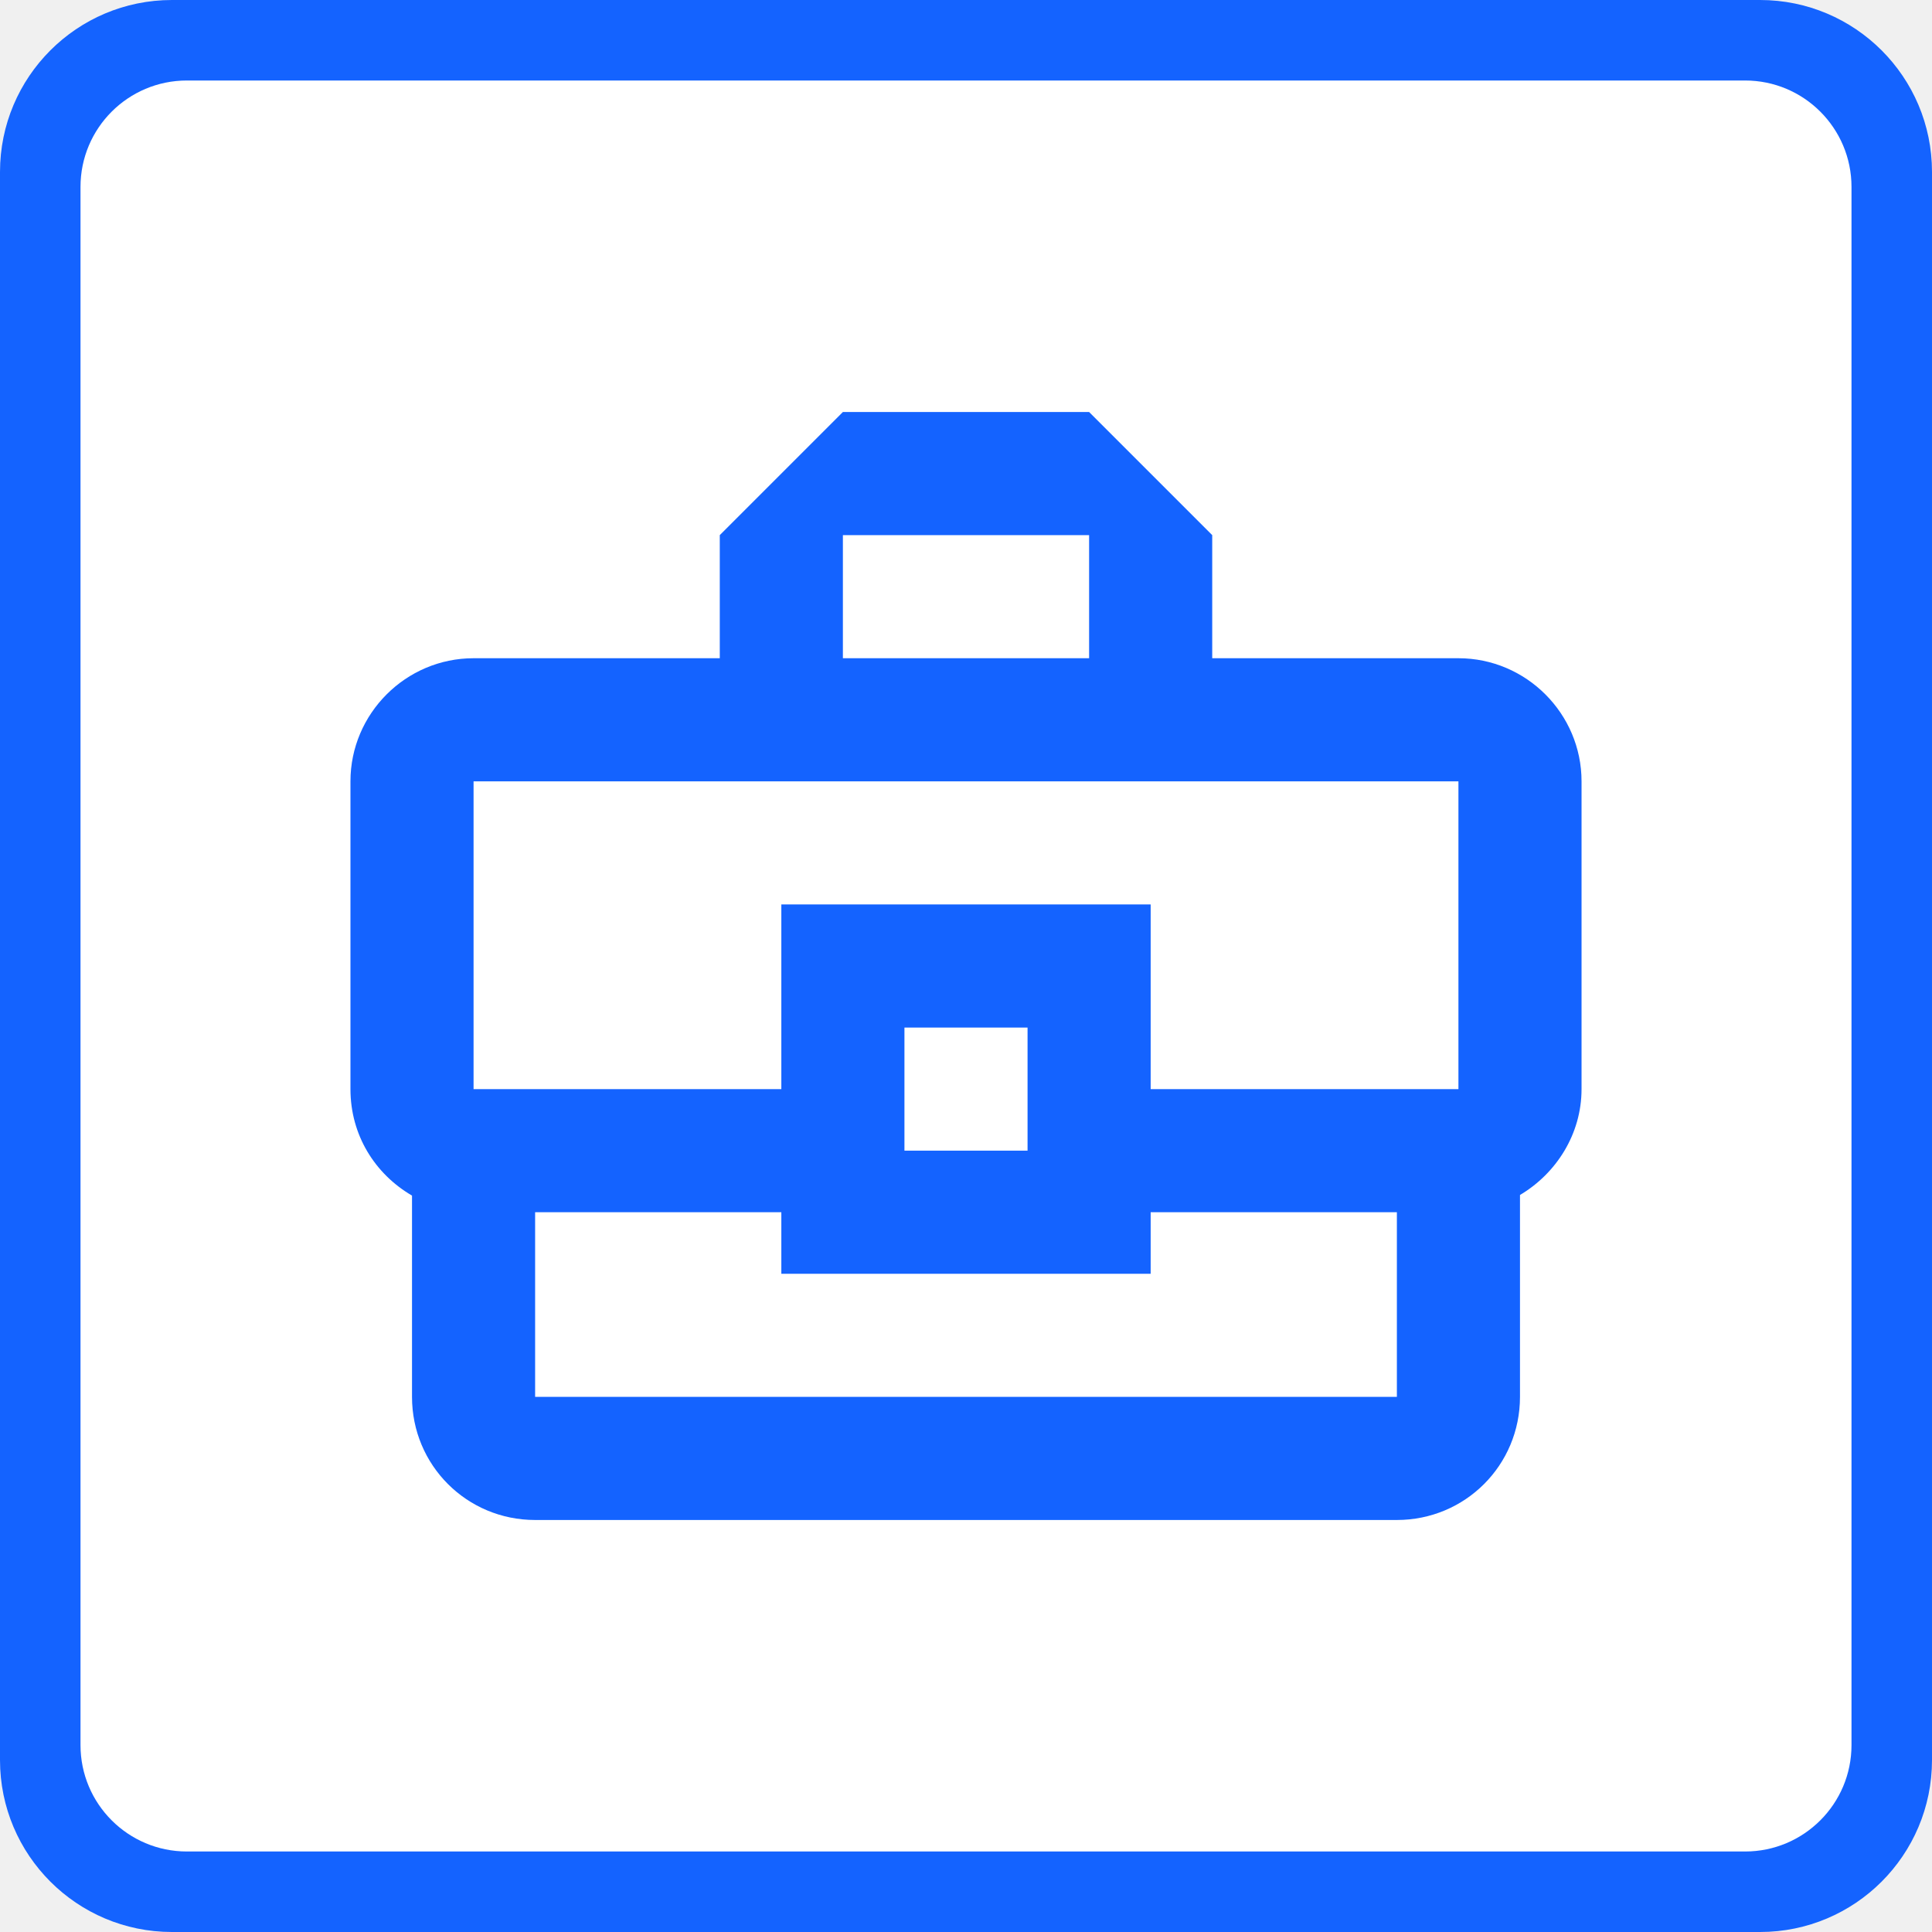
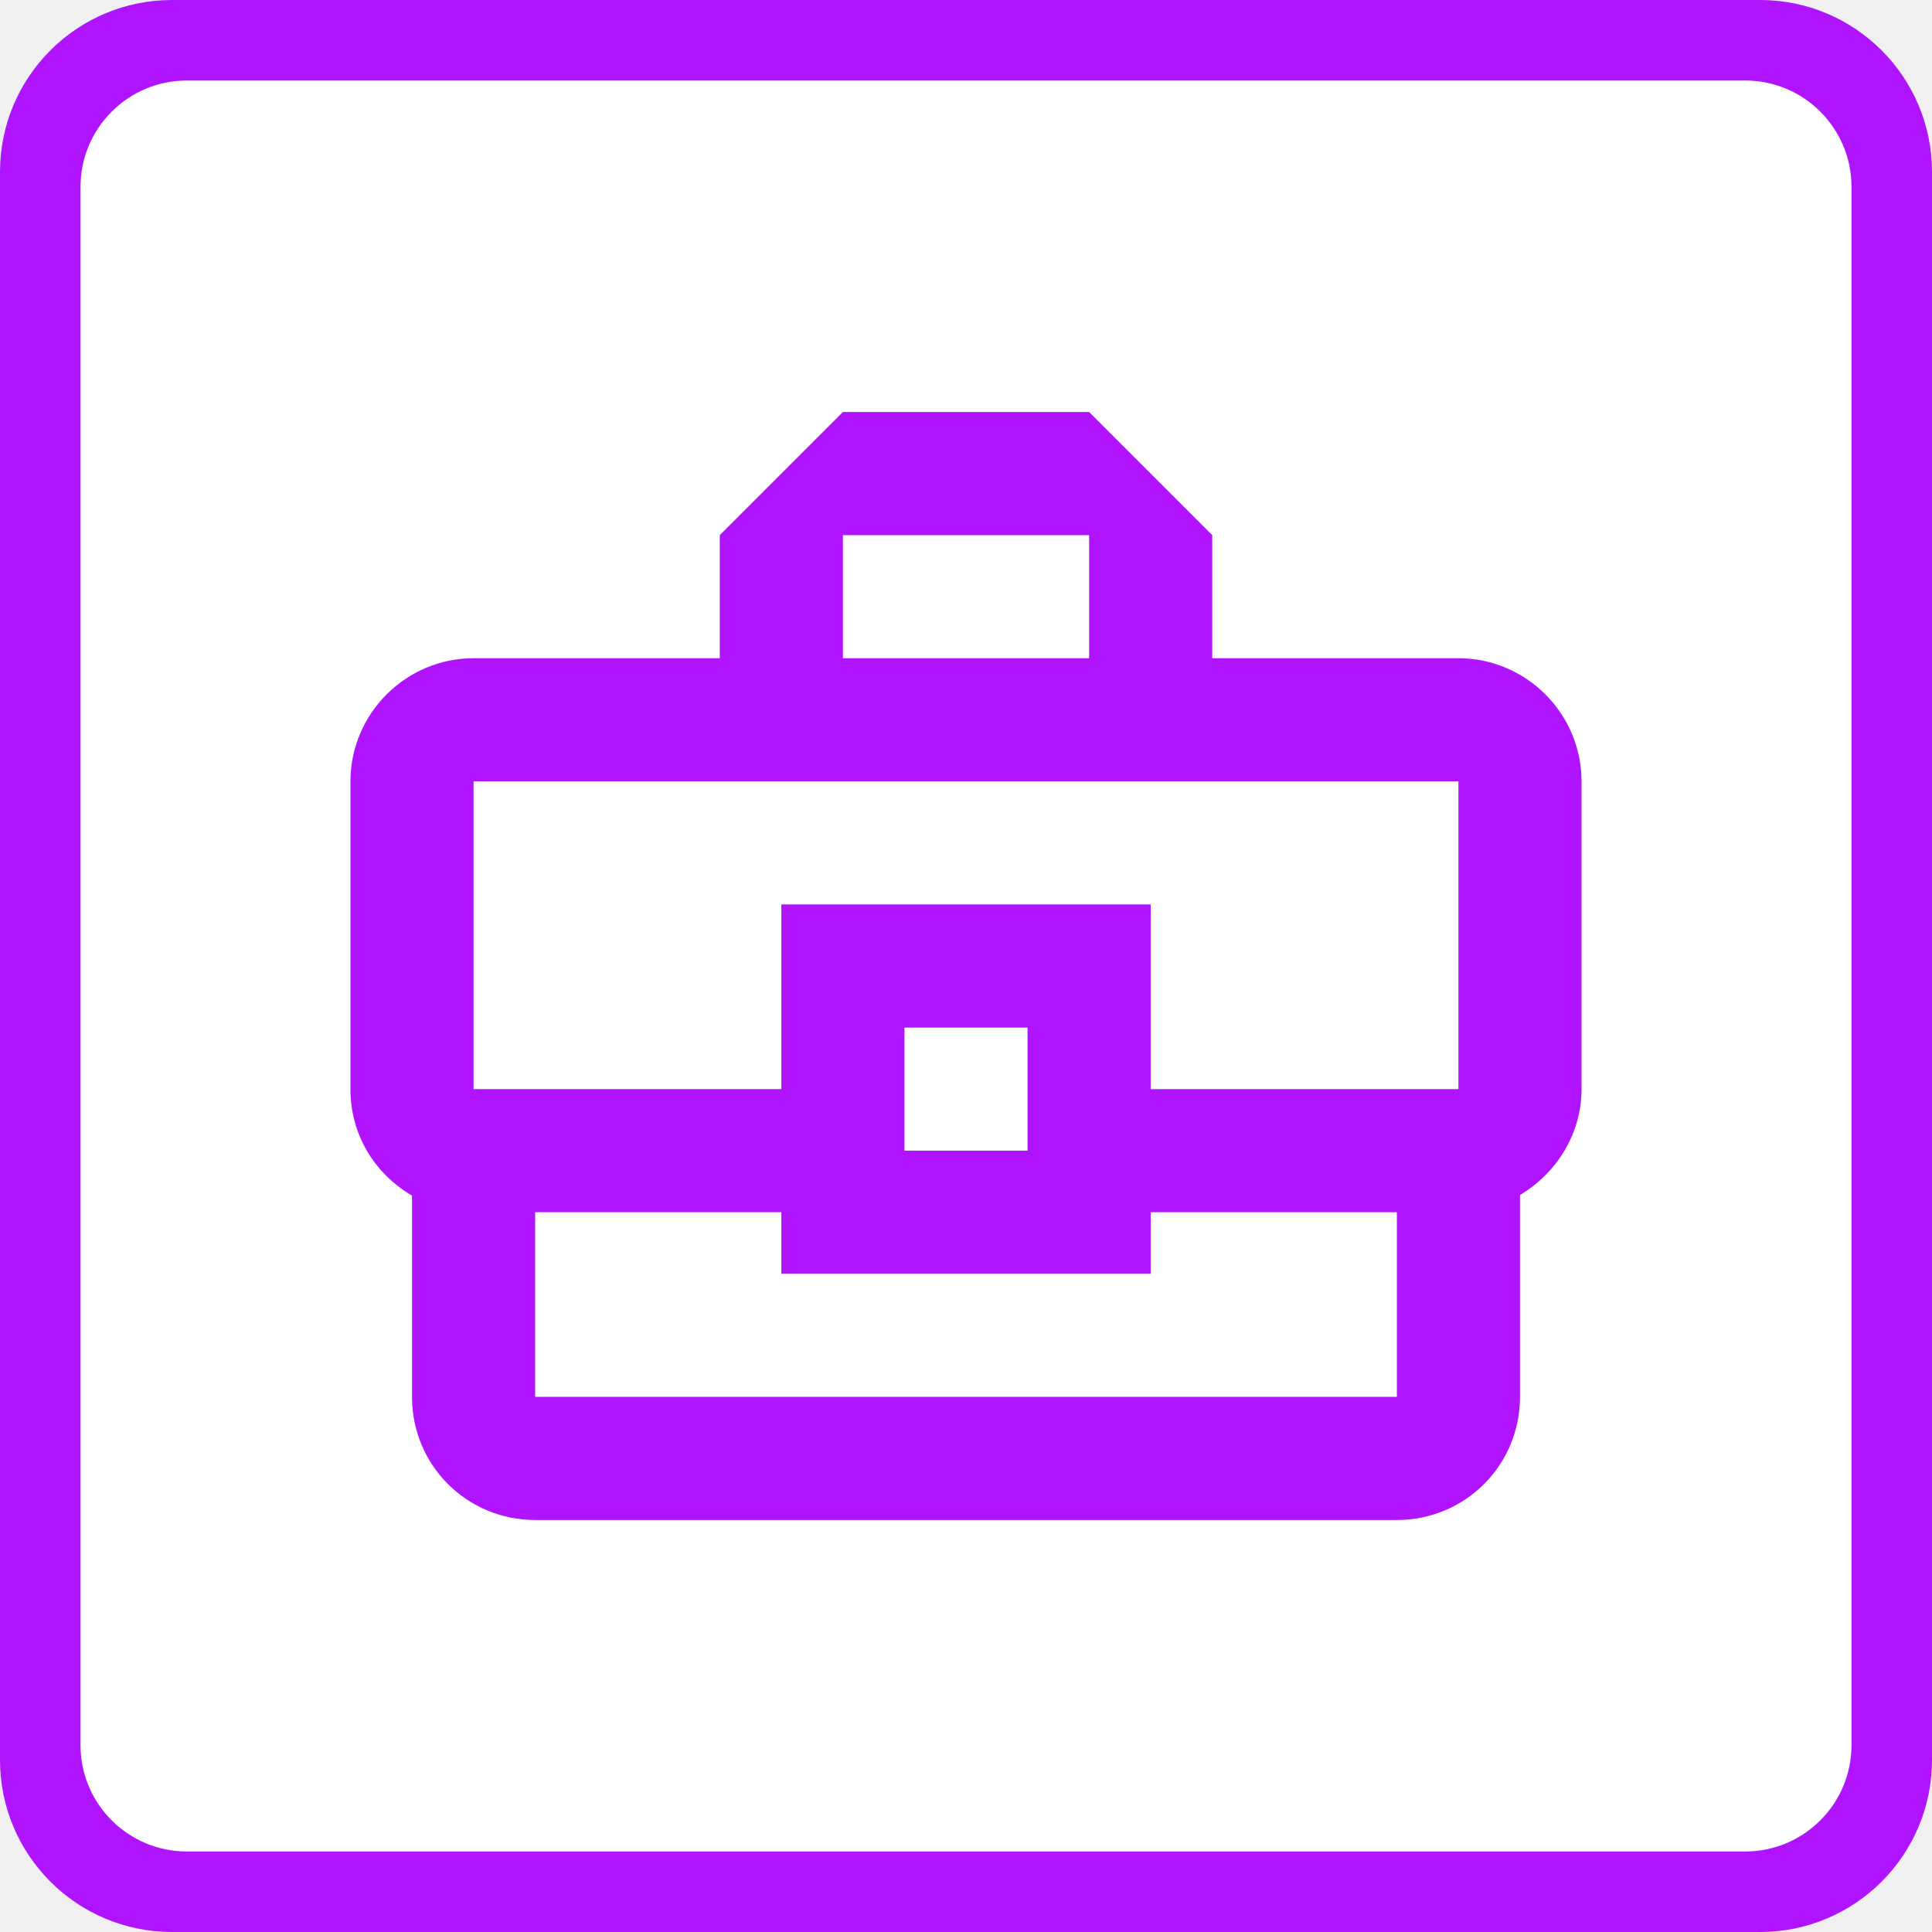
<svg xmlns="http://www.w3.org/2000/svg" version="1.1" id="Слой_1" x="0px" y="0px" viewBox="0 0 24 24" style="image-rendering:optimizeQuality;shape-rendering:geometricPrecision;text-rendering:geometricPrecision" xml:space="preserve" width="24" height="24">
  <defs id="defs23" />
  <style type="text/css" id="style2">
	.st0{fill:#00AEEF;}
	.st1{fill:#FFFFFF;}
</style>
  <style id="style2-675" type="text/css">
	.st0{fill:#00AEEF;}
	.st1{fill:#FFFFFF;}
</style>
  <style type="text/css" id="style2-67">
	.st0{fill:#00AEEF;}
	.st1{fill:#FFFFFF;}
</style>
  <style id="style2-6" type="text/css">
	.st0{fill:#3F58A7;}
	.st1{fill:#FFFFFF;}
</style>
  <style type="text/css" id="style21">
	.st0{fill:#00AEEF;}
	.st1{fill:#FFFFFF;}
</style>
  <style type="text/css" id="style60">
	.st0{fill:url(#SVGID_1_);}
	.st1{fill:#FFFFFF;}
</style>
  <style type="text/css" id="style818">
	.st0{fill:#21409A;}
	.st1{fill:#FFFFFF;}
</style>
-   <rect style="opacity:1;fill:#1463ff;fill-opacity:1;fill-rule:nonzero;stroke:none;stroke-width:7;stroke-linecap:round;stroke-linejoin:miter;stroke-miterlimit:4;stroke-dasharray:none;stroke-opacity:1;paint-order:stroke markers fill;image-rendering:optimizeQuality;shape-rendering:geometricPrecision;text-rendering:geometricPrecision" id="rect893" width="24" height="24" x="0" y="0" ry="2.136" rx="2.136" />
+   <rect style="opacity:1;fill:#b014ff;fill-opacity:1;fill-rule:nonzero;stroke:none;stroke-width:7;stroke-linecap:round;stroke-linejoin:miter;stroke-miterlimit:4;stroke-dasharray:none;stroke-opacity:1;paint-order:stroke markers fill;image-rendering:optimizeQuality;shape-rendering:geometricPrecision;text-rendering:geometricPrecision" id="rect893" width="24" height="24" x="0" y="0" ry="2.136" rx="2.136" />
  <rect rx="1.322" ry="1.322" y="1" x="1" height="22" width="22" id="rect895" style="opacity:1;fill:#ffffff;fill-opacity:1;fill-rule:nonzero;stroke:none;stroke-width:7;stroke-linecap:round;stroke-linejoin:miter;stroke-miterlimit:4;stroke-dasharray:none;stroke-opacity:1;paint-order:stroke markers fill;image-rendering:optimizeQuality;shape-rendering:geometricPrecision;text-rendering:geometricPrecision" />
-   <g id="Outline" transform="matrix(0.76465,0,0,0.76465,2.8242,2.8242)" style="fill:#1463ff;fill-opacity:1;stroke-width:1.308">
-     <g style="display:none;fill:#1463ff;fill-opacity:1;stroke-width:1.308" id="ui_x5F_spec_x5F_header" display="none">
+   <g id="Outline" transform="matrix(0.76465,0,0,0.76465,2.8242,2.8242)" style="fill:#b014ff;fill-opacity:1;stroke-width:1.308">
+     <g style="display:none;fill:#b014ff;fill-opacity:1;stroke-width:1.308" id="ui_x5F_spec_x5F_header" display="none">
	</g>
-     <path d="M 20,7 H 16 V 5 L 14,3 H 10 L 8,5 V 7 H 4 C 2.9,7 2,7.9 2,9 v 5 c 0,0.75 0.4,1.38 1,1.73 V 19 c 0,1.11 0.89,2 2,2 h 14 c 1.11,0 2,-0.89 2,-2 V 15.72 C 21.59,15.37 22,14.73 22,14 V 9 C 22,7.9 21.1,7 20,7 Z M 10,5 h 4 V 7 H 10 Z M 4,9 h 16 v 5 H 15 V 11 H 9 v 3 H 4 Z m 9,6 h -2 v -2 h 2 z m 6,4 H 5 v -3 h 4 v 1 h 6 v -1 h 4 z" id="path832" style="fill:#1463ff;fill-opacity:1;stroke-width:1.308" />
+     <path d="M 20,7 H 16 V 5 L 14,3 H 10 L 8,5 V 7 H 4 C 2.9,7 2,7.9 2,9 v 5 c 0,0.75 0.4,1.38 1,1.73 V 19 c 0,1.11 0.89,2 2,2 h 14 c 1.11,0 2,-0.89 2,-2 V 15.72 C 21.59,15.37 22,14.73 22,14 V 9 C 22,7.9 21.1,7 20,7 Z M 10,5 h 4 V 7 H 10 Z M 4,9 h 16 v 5 H 15 V 11 H 9 v 3 H 4 Z m 9,6 h -2 v -2 h 2 z m 6,4 H 5 v -3 h 4 v 1 h 6 v -1 h 4 z" id="path832" style="fill:#b014ff;fill-opacity:1;stroke-width:1.308" />
  </g>
</svg>
